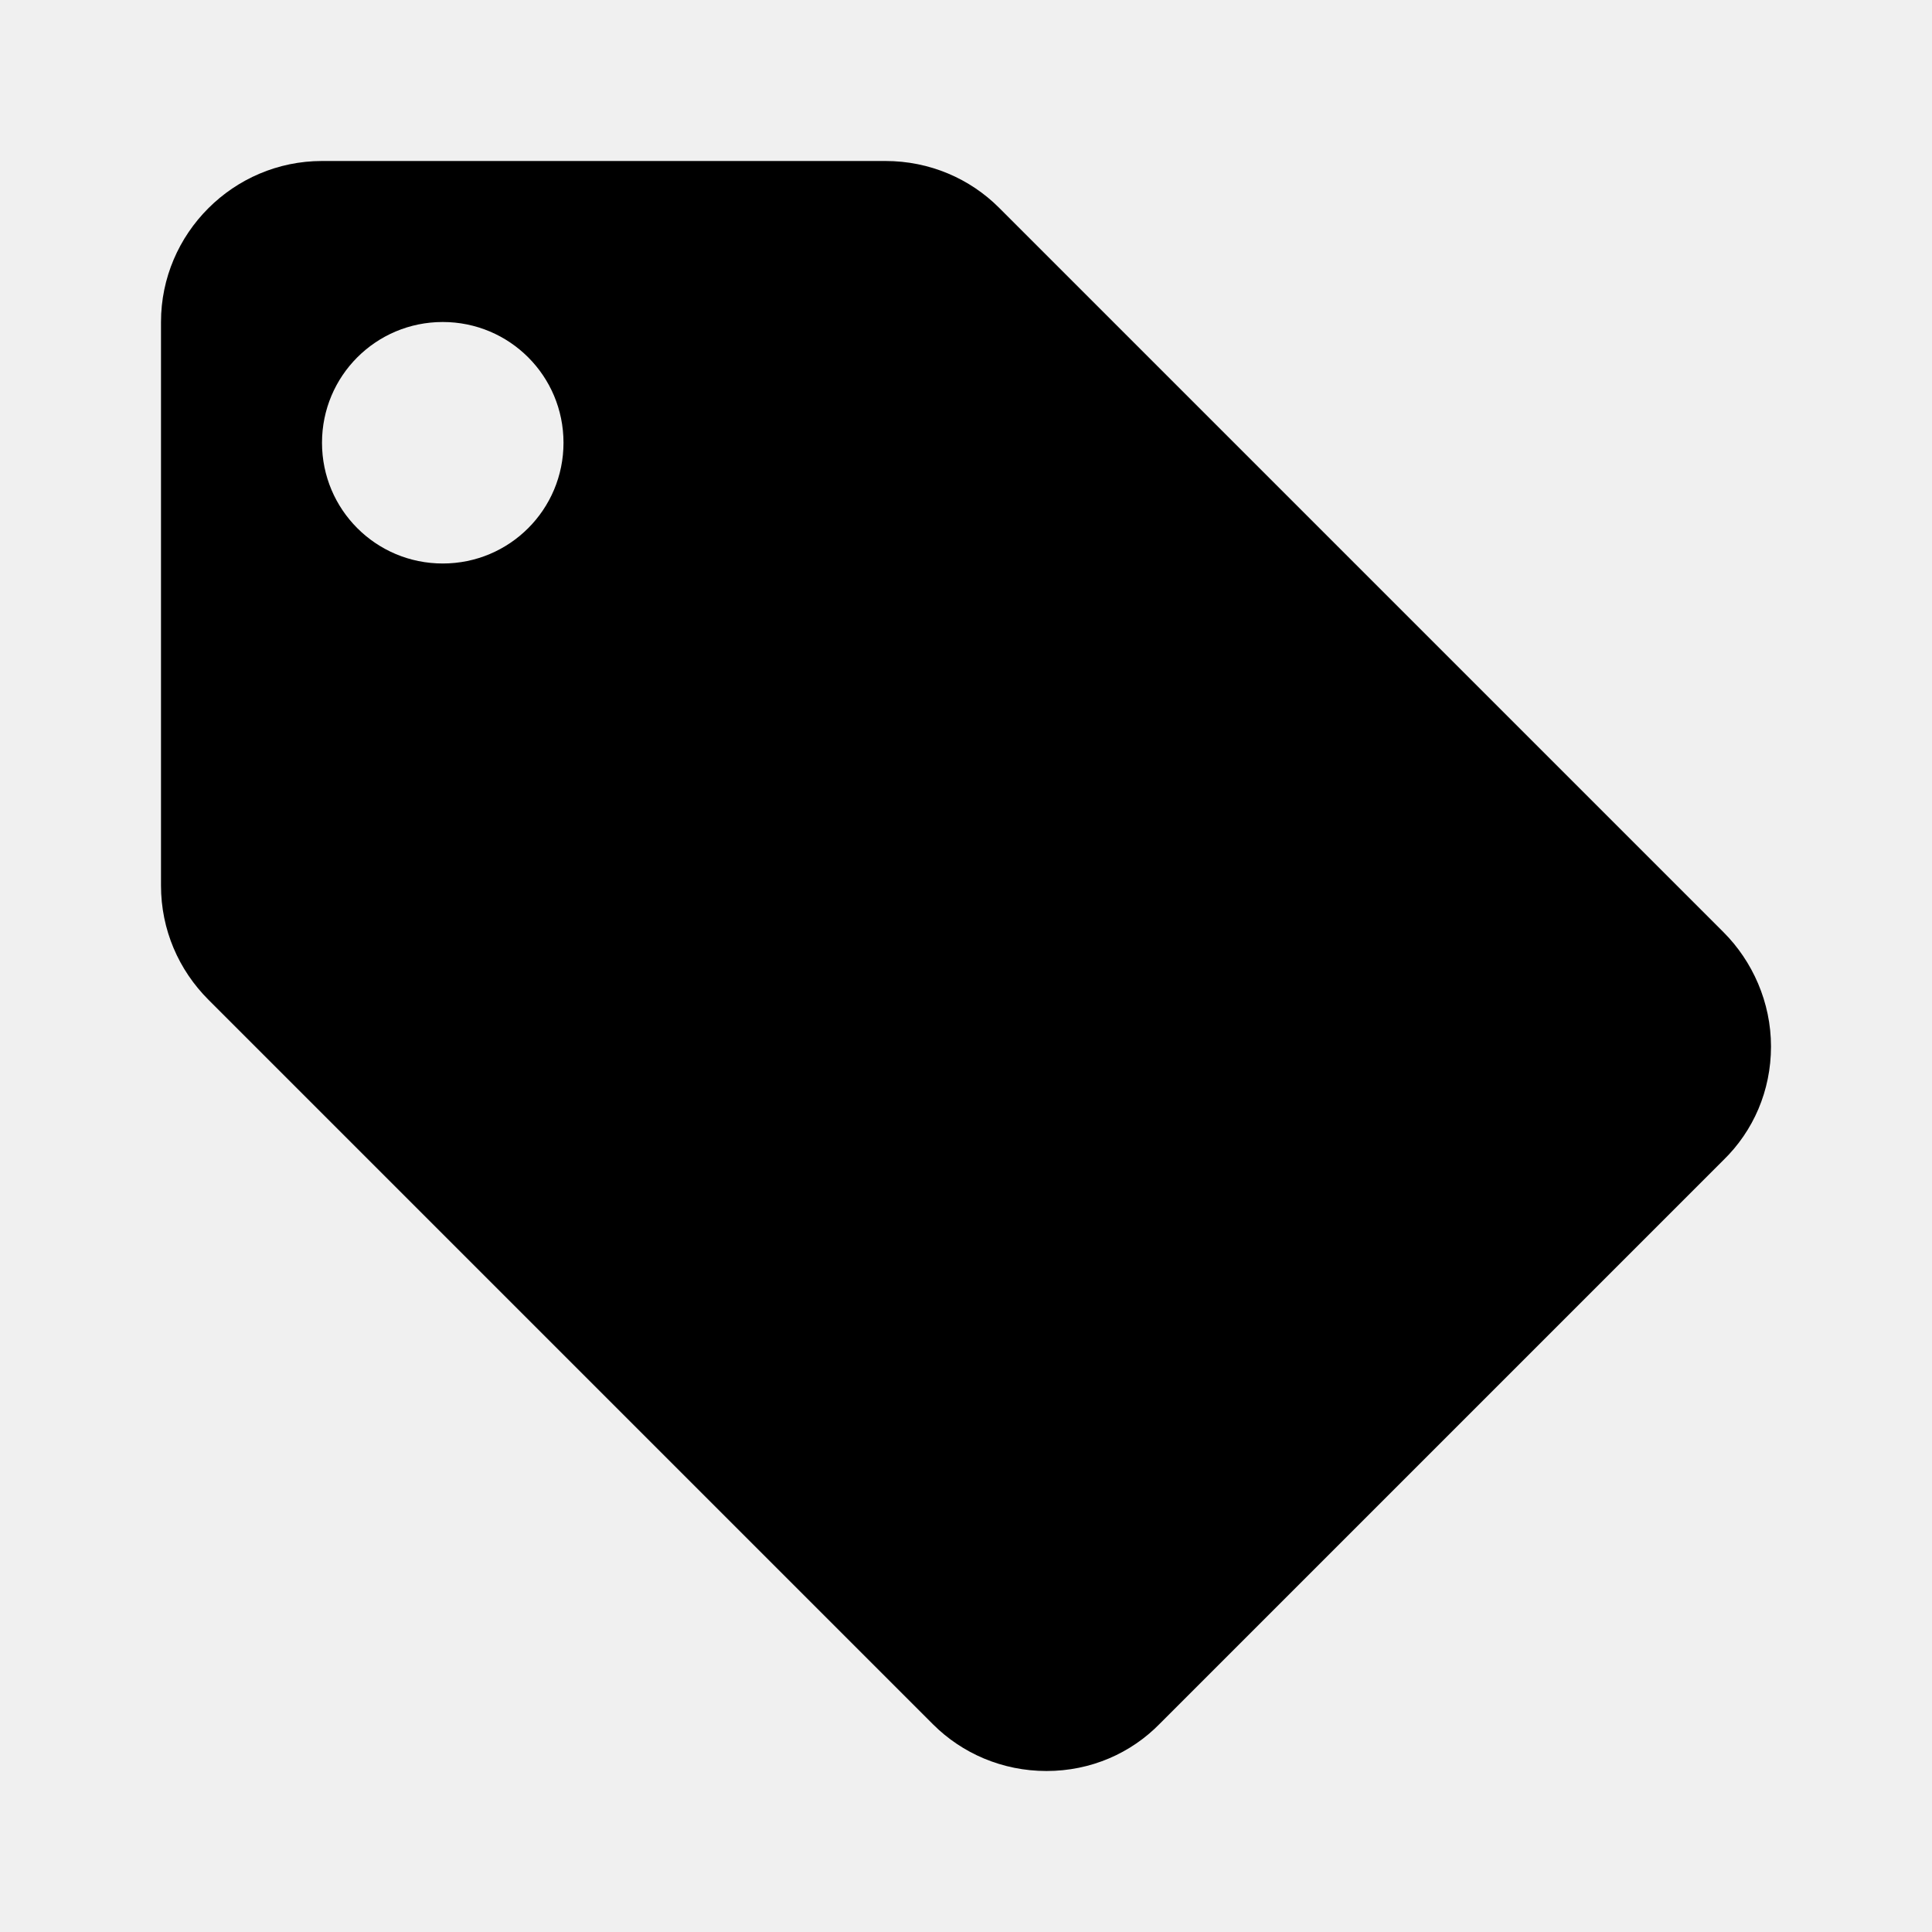
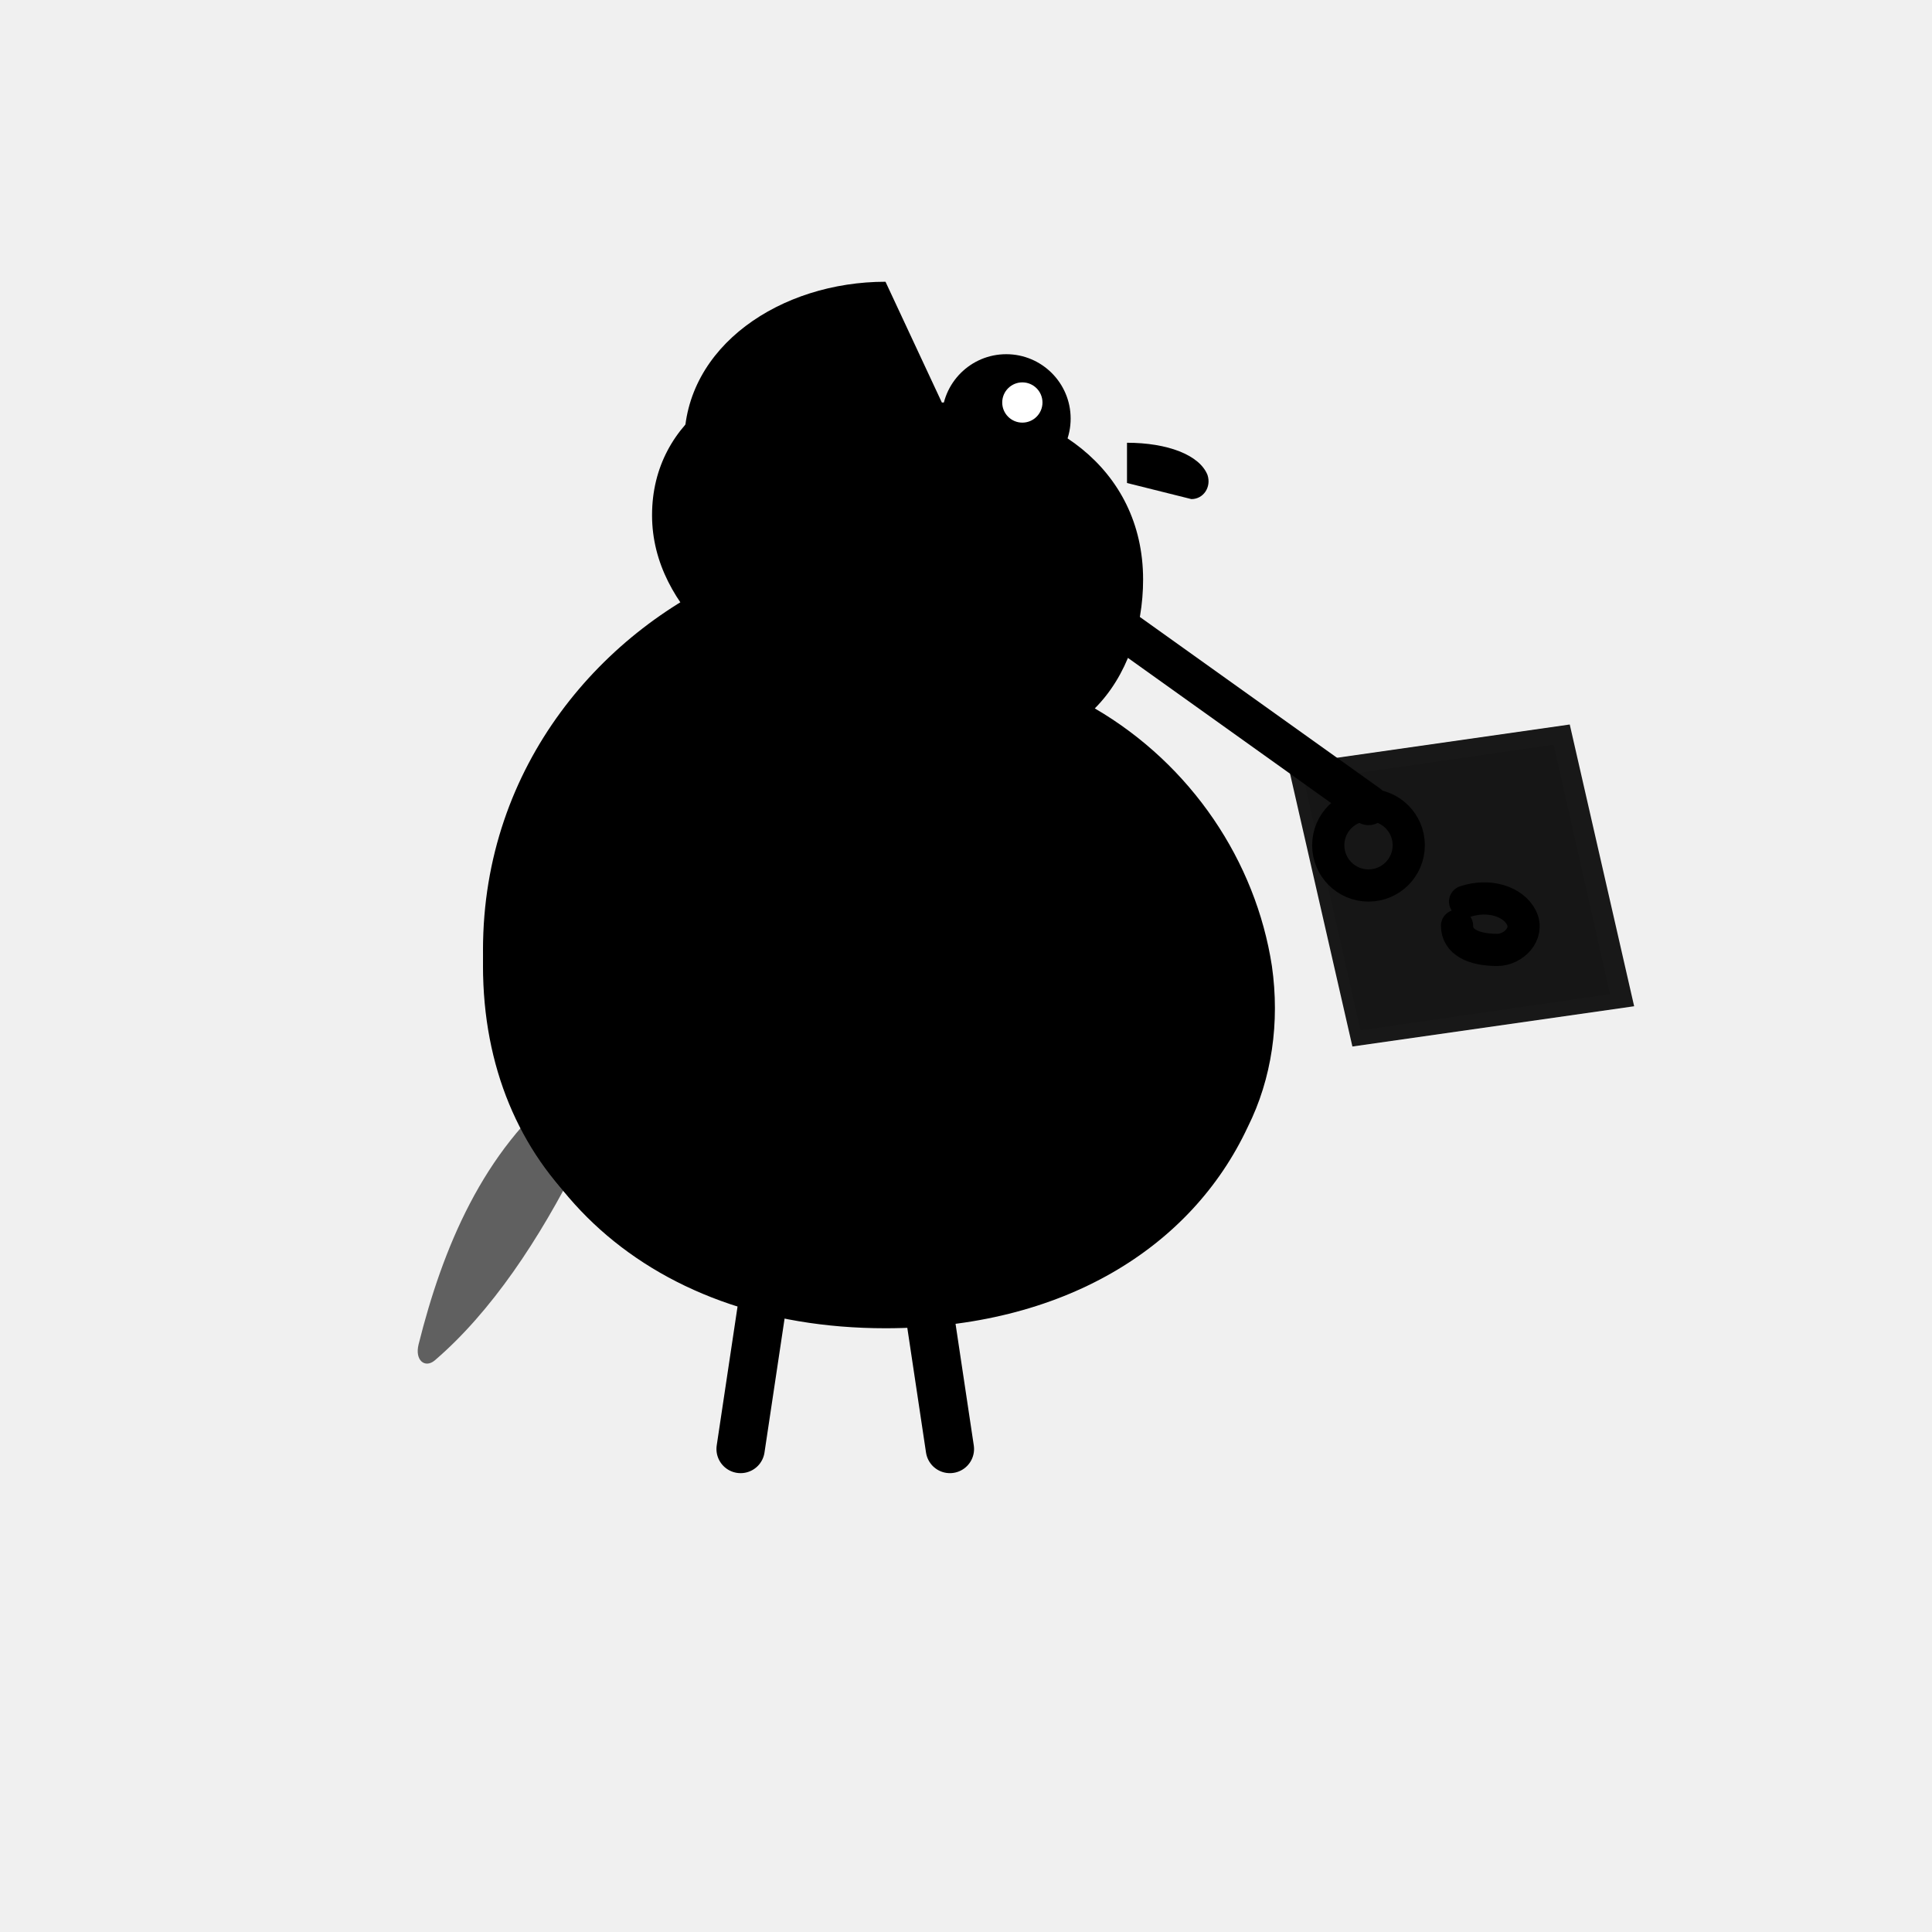
<svg xmlns="http://www.w3.org/2000/svg" viewBox="0 0 24 24" fill="currentColor">
-   <path d="M21.41 11.58l-9-9C12.05 2.22 11.55 2 11 2H4c-1.1 0-2 .9-2 2v7c0 .55.22 1.05.59 1.42l9 9c.36.36.86.58 1.41.58s1.05-.22 1.41-.59l7-7c.37-.36.59-.86.59-1.41s-.23-1.06-.59-1.42ZM5.5 7C4.67 7 4 6.33 4 5.5S4.67 4 5.5 4 7 4.67 7 5.5 6.33 7 5.5 7Z" />
+   <path d="M10.5 4.5c-1.3 0-2.4 0.7-2.4 1.9 0 0.6 0.3 1.1 0.7 1.5C7.2 8.5 6 10 6 12c0 2.5 1.8 4.2 4.5 4.2 1 0 1.8-0.2 2.5-0.6" />
+   <path d="M11 3.5c-1.3 0-2.5 0.8-2.5 2 0 0.6 0.3 1.2 0.7 1.6C7.5 7.8 6 9.5 6 11.8c0 2.8 2 4.7 5 4.7 2.2 0 3.8-1 4.5-2.5 0.3-0.6 0.4-1.3 0.3-2-0.2-1.3-1-2.5-2.2-3.2 0.4-0.4 0.6-1 0.6-1.6 0-1.4-1.2-2.2-2.5-2.2z" />
+   <circle cx="12.5" cy="5.2" r="0.8" />
+   <circle cx="12.7" cy="5" r="0.25" fill="white" />
+   <path d="M14 5.5c0.5 0 0.9 0.15 1 0.4 0.05 0.15-0.05 0.3-0.2 0.3L14 6z" />
+   <line x1="7.5" y1="10.5" x2="11.5" y2="9.5" stroke="currentColor" stroke-width="0.5" stroke-linecap="round" fill="none" />
+   <path d="M7 13.5c-1 0.8-1.5 2-1.8 3.2-0.05 0.2 0.08 0.3 0.2 0.2 0.7-0.6 1.3-1.5 1.8-2.5z" opacity="0.6" />
+   <line x1="9.5" y1="16" x2="9.2" y2="18" stroke="currentColor" stroke-width="0.6" stroke-linecap="round" fill="none" />
+   <line x1="11.5" y1="16" x2="11.8" y2="18" stroke="currentColor" stroke-width="0.6" stroke-linecap="round" fill="none" />
+   <line x1="13.5" y1="7.5" x2="17" y2="10" stroke="currentColor" stroke-width="0.5" stroke-linecap="round" fill="none" />
+   <path d="M16 9.5l3.5-0.5 0.8 3.5-3.5 0.5z" opacity="0.9" />
+   <path d="M16.2 9.7l3.1-0.45 0.7 3.1-3.1 0.45z" opacity="0.08" />
+   <circle cx="17" cy="10.5" r="0.5" fill="none" stroke="currentColor" stroke-width="0.4" />
+   <path d="M18.2 11.2c0.3-0.1 0.6 0 0.7 0.2s-0.1 0.4-0.3 0.4c-0.3 0-0.5-0.1-0.5-0.3" fill="none" stroke="currentColor" stroke-width="0.4" stroke-linecap="round" />
+   <circle cx="13.8" cy="7.8" r="0.3" opacity="0.5" />
</svg>
